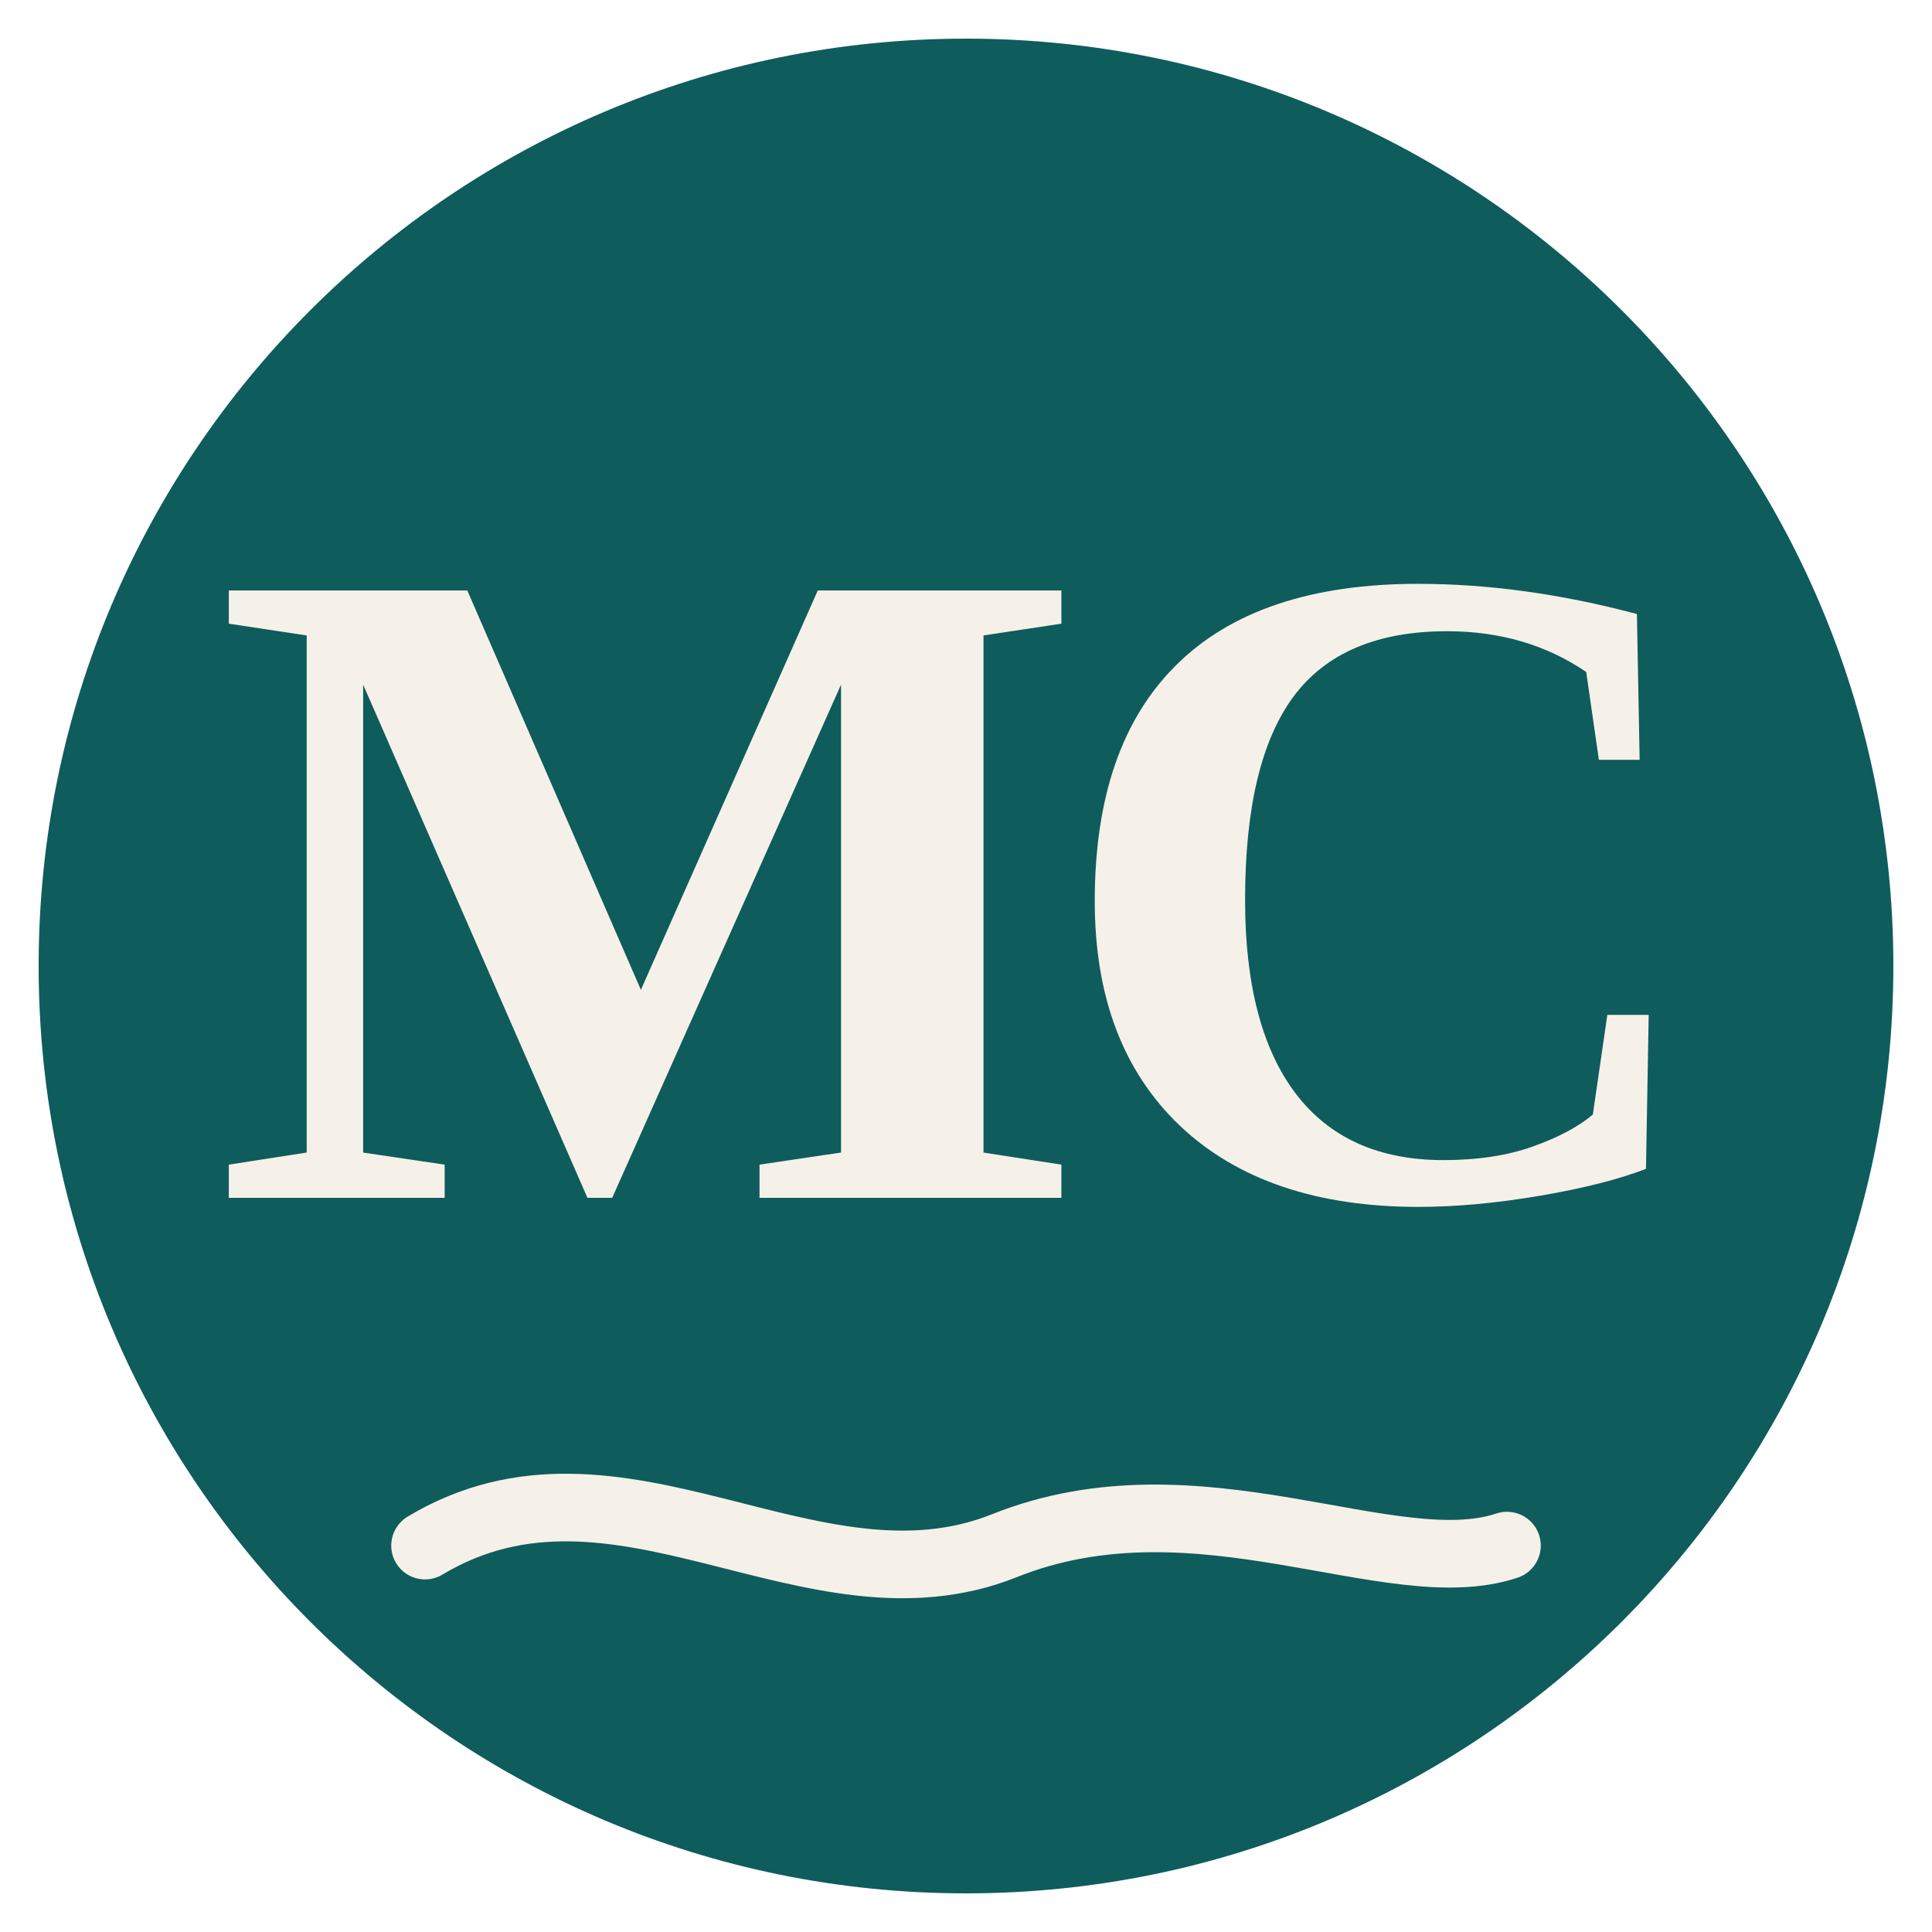
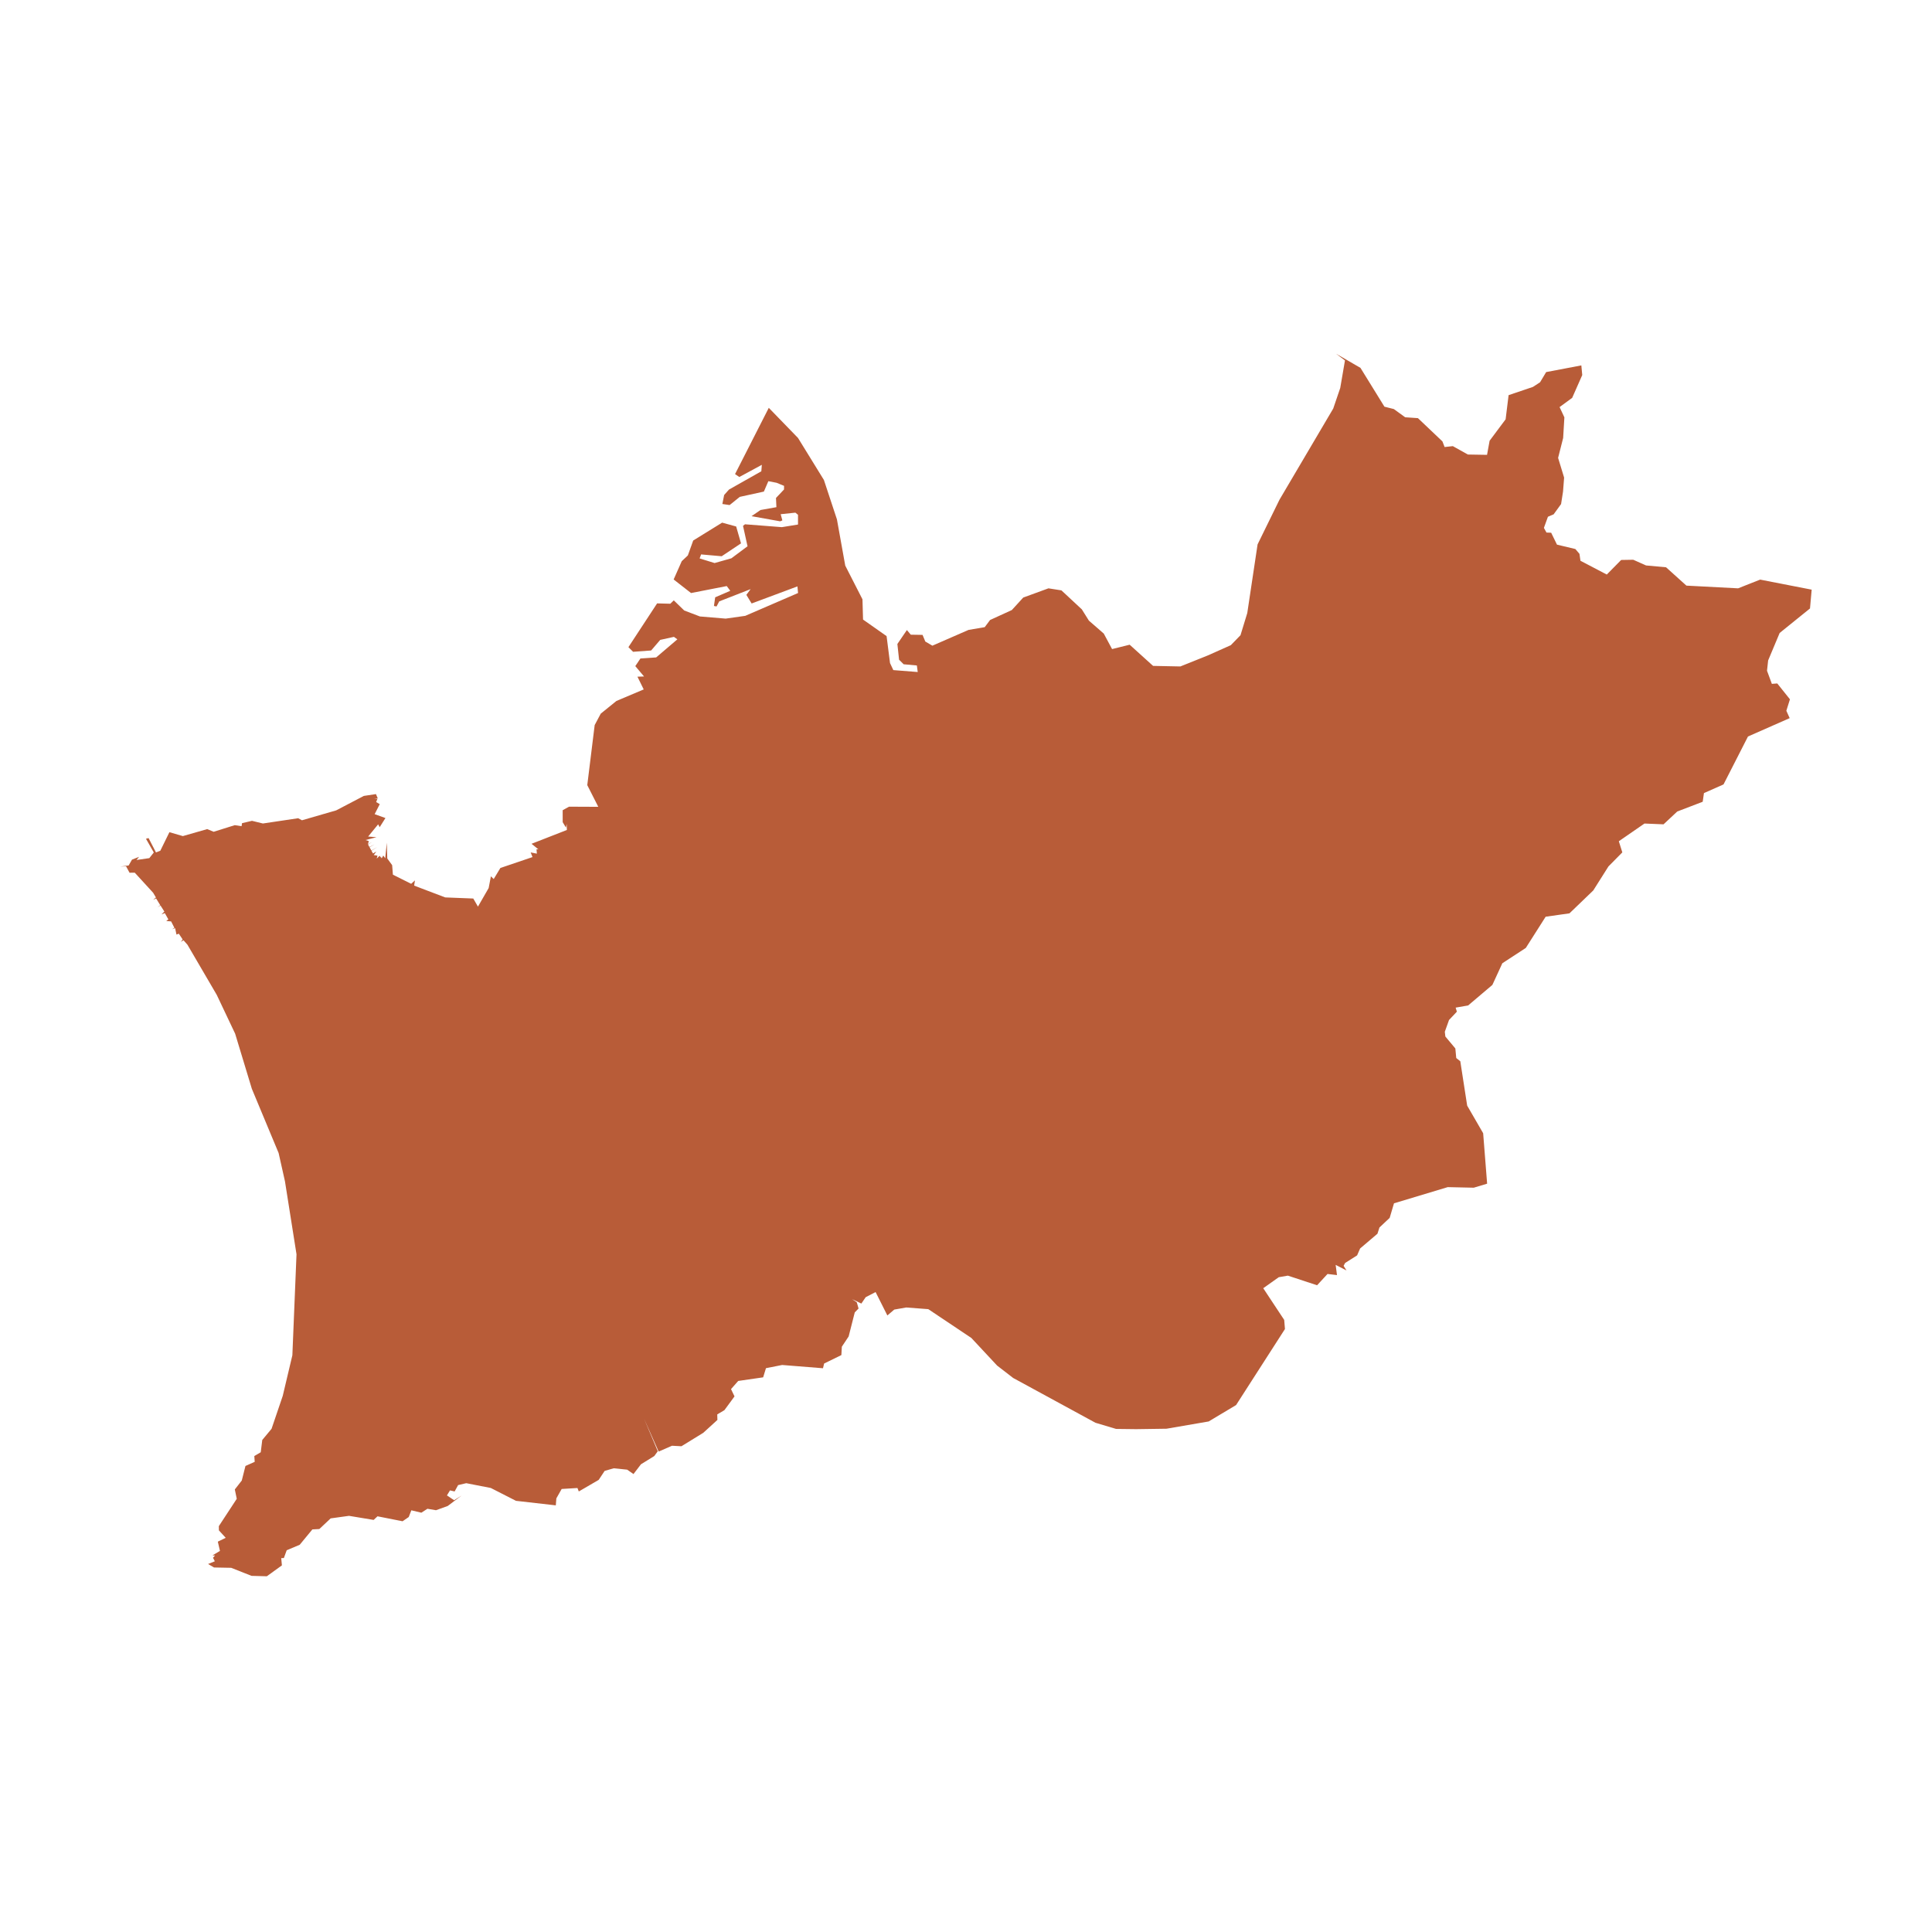
- <svg xmlns="http://www.w3.org/2000/svg" viewBox="0 0 100 100" width="100" height="100">
-   <circle cx="50" cy="50" r="48" fill="#0F5C5D" />
-   <text x="50" y="62" text-anchor="middle" font-family="Georgia, 'Times New Roman', serif" font-weight="600" font-size="48" letter-spacing="-2" fill="#F5F1E8">MC</text>
-   <path d="M 22 80 C 32 74, 42 84, 52 80 C 62 76, 72 82, 78 80" fill="none" stroke="#F5F1E8" stroke-width="3.5" stroke-linecap="round" />
+ <svg xmlns="http://www.w3.org/2000/svg" viewBox="0 0 100 100" role="img" aria-label="Margem Cool">
+   <g transform="translate(4.404145 16.48705) scale(0.1139896)">
+     <path d="M 16.00 248.83 L 18.60 248.72 L 20.19 251.65 L 22.56 251.63 L 30.88 260.72 L 32.17 262.88 L 30.92 263.92 L 32.26 263.33 L 34.11 266.37 L 32.91 267.33 L 34.23 266.51 L 36.00 269.28 L 34.68 270.58 L 36.20 269.98 L 37.81 272.82 L 36.86 273.58 L 39.06 273.75 L 40.54 276.63 L 39.54 277.29 L 40.89 276.82 L 41.49 279.73 L 42.56 279.33 L 44.31 281.94 L 43.49 283.03 L 44.69 282.31 L 46.48 284.34 L 59.78 307.10 L 68.13 324.72 L 75.72 349.76 L 87.88 378.93 L 90.76 391.78 L 96.00 424.90 L 94.12 470.76 L 89.75 489.20 L 84.67 504.15 L 80.45 509.22 L 79.76 514.80 L 76.84 516.51 L 77.02 519.15 L 72.82 521.02 L 71.15 527.63 L 67.99 531.68 L 68.87 535.93 L 60.73 548.35 L 60.76 550.27 L 63.86 553.65 L 60.27 555.39 L 61.24 559.60 L 57.86 561.62 L 59.01 561.67 L 58.09 562.71 L 58.91 564.30 L 55.85 565.54 L 58.54 567.12 L 66.35 567.27 L 75.57 570.92 L 82.52 571.11 L 89.37 566.16 L 89.06 562.86 L 90.25 562.85 L 91.55 559.29 L 97.45 556.81 L 103.21 549.83 L 106.36 549.66 L 111.51 544.82 L 119.84 543.67 L 131.02 545.52 L 132.78 543.88 L 144.15 546.13 L 146.96 544.21 L 148.14 541.16 L 152.69 542.24 L 155.45 540.46 L 159.34 541.12 L 164.65 539.20 L 170.95 534.46 L 167.57 536.58 L 164.31 534.39 L 165.70 532.11 L 167.80 532.60 L 169.38 529.71 L 173.08 528.84 L 184.23 531.02 L 195.65 536.85 L 213.74 538.91 L 213.99 535.74 L 216.40 531.47 L 223.57 531.03 L 224.18 532.60 L 233.22 527.34 L 235.92 523.26 L 240.03 522.08 L 246.15 522.70 L 249.01 524.70 L 252.41 520.26 L 258.45 516.52 L 260.05 514.34 L 253.78 499.49 L 260.44 514.49 L 266.50 511.84 L 270.79 512.07 L 280.70 505.97 L 287.12 500.12 L 287.05 497.61 L 290.30 495.68 L 294.89 489.43 L 293.30 486.13 L 296.56 482.42 L 307.89 480.78 L 309.17 476.62 L 316.52 475.17 L 335.06 476.65 L 335.58 474.50 L 343.41 470.67 L 343.62 466.87 L 346.71 462.22 L 349.49 451.29 L 351.21 449.53 L 350.42 446.71 L 348.29 445.27 L 352.48 447.28 L 354.46 444.38 L 358.95 442.06 L 364.29 452.68 L 367.43 450.01 L 372.87 449.06 L 382.88 449.82 L 402.43 462.90 L 414.13 475.44 L 421.42 481.07 L 458.77 501.40 L 468.14 504.20 L 477.24 504.31 L 491.05 504.11 L 510.20 500.81 L 522.64 493.36 L 544.83 458.84 L 544.49 454.71 L 534.97 440.31 L 542.02 435.31 L 546.15 434.60 L 559.42 438.97 L 564.16 433.84 L 568.46 434.35 L 567.85 429.72 L 572.77 432.24 L 571.46 430.15 L 572.14 428.86 L 577.59 425.40 L 578.96 422.26 L 586.83 415.57 L 587.74 412.73 L 592.38 408.37 L 594.34 401.76 L 618.74 394.41 L 630.56 394.67 L 636.63 392.84 L 634.83 369.94 L 627.57 357.40 L 624.45 337.26 L 622.61 335.78 L 622.20 331.44 L 617.66 326.01 L 617.42 323.85 L 619.33 318.52 L 622.89 314.74 L 622.34 312.90 L 628.00 311.92 L 639.02 302.58 L 643.54 292.75 L 654.19 285.80 L 663.21 271.62 L 674.02 270.09 L 684.83 259.69 L 691.72 248.79 L 698.02 242.41 L 696.43 237.35 L 708.08 229.31 L 716.74 229.67 L 722.96 223.85 L 734.52 219.42 L 735.08 215.49 L 743.97 211.55 L 755.08 189.79 L 774.01 181.45 L 772.50 178.10 L 774.13 172.90 L 768.37 165.70 L 765.92 165.89 L 763.72 159.93 L 764.23 155.26 L 769.46 142.78 L 783.24 131.65 L 784.00 123.11 L 760.58 118.55 L 750.59 122.51 L 727.12 121.28 L 717.87 112.95 L 708.79 112.12 L 702.98 109.53 L 697.49 109.63 L 690.96 116.25 L 679.01 109.99 L 678.56 106.85 L 676.70 104.66 L 668.35 102.67 L 665.71 97.26 L 663.58 97.18 L 662.41 95.06 L 664.24 90.01 L 666.83 88.91 L 670.21 84.25 L 671.10 78.56 L 671.59 72.23 L 668.86 63.28 L 671.15 54.24 L 671.71 44.87 L 669.53 40.21 L 675.25 36.02 L 679.82 25.67 L 679.41 21.28 L 663.43 24.32 L 660.67 28.94 L 657.43 31.05 L 646.38 34.79 L 645.03 45.76 L 637.76 55.49 L 636.59 61.90 L 627.88 61.75 L 621.06 57.94 L 617.32 58.35 L 616.34 55.80 L 605.21 45.23 L 599.42 44.84 L 594.26 41.10 L 590.00 40.03 L 579.12 22.41 L 568.07 16.00 L 572.08 19.03 L 569.93 31.54 L 566.75 40.88 L 542.35 82.26 L 532.40 102.56 L 527.72 133.73 L 524.64 143.80 L 520.25 148.32 L 509.86 152.96 L 497.33 157.98 L 484.95 157.73 L 474.32 148.11 L 466.33 150.09 L 462.56 143.06 L 455.81 137.18 L 452.60 132.06 L 443.34 123.44 L 437.45 122.51 L 425.99 126.70 L 420.81 132.37 L 410.93 136.89 L 408.50 140.14 L 401.15 141.39 L 384.74 148.55 L 381.53 146.67 L 380.27 143.65 L 374.93 143.56 L 373.16 141.45 L 368.84 147.78 L 369.61 154.92 L 371.68 156.99 L 377.69 157.54 L 378.08 160.51 L 367.00 159.64 L 365.50 156.45 L 363.94 144.21 L 353.25 136.69 L 352.99 127.50 L 345.17 112.19 L 341.39 91.19 L 335.48 73.31 L 323.72 54.23 L 310.45 40.55 L 295.13 70.64 L 297.07 71.96 L 307.29 66.43 L 307.07 69.36 L 292.38 77.66 L 290.18 80.13 L 289.37 84.21 L 292.66 84.70 L 297.28 80.98 L 308.22 78.58 L 310.25 73.86 L 313.98 74.58 L 317.38 75.97 L 317.37 77.62 L 313.72 81.48 L 313.91 85.66 L 306.68 86.95 L 302.62 89.75 L 315.62 92.08 L 316.61 91.66 L 315.85 88.85 L 322.52 88.15 L 323.72 89.12 L 323.72 93.54 L 316.40 94.73 L 299.65 93.43 L 298.75 94.14 L 300.80 103.41 L 293.47 108.87 L 285.85 111.03 L 279.04 108.93 L 279.72 107.11 L 289.07 107.94 L 297.84 102.09 L 295.64 94.43 L 289.27 92.68 L 276.13 100.80 L 273.70 107.57 L 270.93 110.18 L 267.25 118.49 L 275.15 124.65 L 291.36 121.48 L 292.96 123.63 L 286.11 126.59 L 285.55 130.52 L 286.73 130.74 L 287.94 128.44 L 302.20 122.87 L 300.27 125.48 L 302.66 129.39 L 323.46 121.63 L 323.74 124.64 L 299.77 135.00 L 290.88 136.26 L 279.17 135.28 L 272.05 132.57 L 267.31 127.97 L 265.74 129.50 L 259.74 129.35 L 246.71 149.22 L 248.84 151.33 L 257.03 150.73 L 261.15 145.92 L 267.38 144.55 L 268.94 145.67 L 259.31 153.88 L 252.17 154.36 L 249.84 157.83 L 253.81 162.53 L 250.81 162.63 L 253.66 168.41 L 241.27 173.65 L 234.15 179.41 L 231.39 184.61 L 228.03 211.87 L 233.03 221.72 L 219.74 221.66 L 216.86 223.26 L 216.87 228.69 L 218.33 231.14 L 218.68 229.53 L 218.76 232.24 L 202.72 238.51 L 205.86 241.05 L 204.98 240.97 L 205.14 242.98 L 202.33 242.43 L 203.16 244.54 L 188.58 249.49 L 185.54 254.52 L 184.27 253.27 L 183.25 258.60 L 178.39 267.04 L 176.27 263.36 L 163.53 262.86 L 149.42 257.50 L 149.78 255.12 L 148.07 256.68 L 139.77 252.53 L 139.43 248.21 L 137.22 245.17 L 137.00 238.00 L 136.29 245.07 L 135.39 243.83 L 134.72 245.07 L 134.67 243.46 L 134.65 245.10 L 133.74 243.96 L 132.42 245.23 L 132.77 243.88 L 131.07 243.64 L 132.26 242.03 L 130.73 242.89 L 130.04 241.66 L 132.70 240.02 L 129.99 241.54 L 129.17 240.07 L 131.43 238.78 L 129.10 239.95 L 128.50 238.86 L 130.25 237.72 L 128.43 238.74 L 128.83 237.28 L 127.35 236.80 L 132.32 235.52 L 128.53 235.22 L 133.07 229.67 L 133.76 230.97 L 136.38 226.82 L 131.48 225.05 L 133.80 220.51 L 132.17 219.56 L 132.73 218.13 L 131.24 217.99 L 132.91 217.92 L 132.07 215.94 L 126.56 216.77 L 114.03 223.33 L 98.48 227.83 L 96.76 226.90 L 80.74 229.29 L 75.79 228.08 L 71.27 229.14 L 71.06 230.52 L 67.96 230.05 L 58.39 233.05 L 55.45 231.84 L 44.39 235.01 L 38.29 233.24 L 34.16 241.66 L 32.19 242.43 L 28.82 235.91 L 27.65 236.23 L 31.20 242.46 L 29.17 245.02 L 23.35 245.86 L 24.52 244.43 L 21.30 245.70 L 19.77 248.36 L 16.00 248.83 Z" fill="#B85C38" />
+   </g>
</svg>
